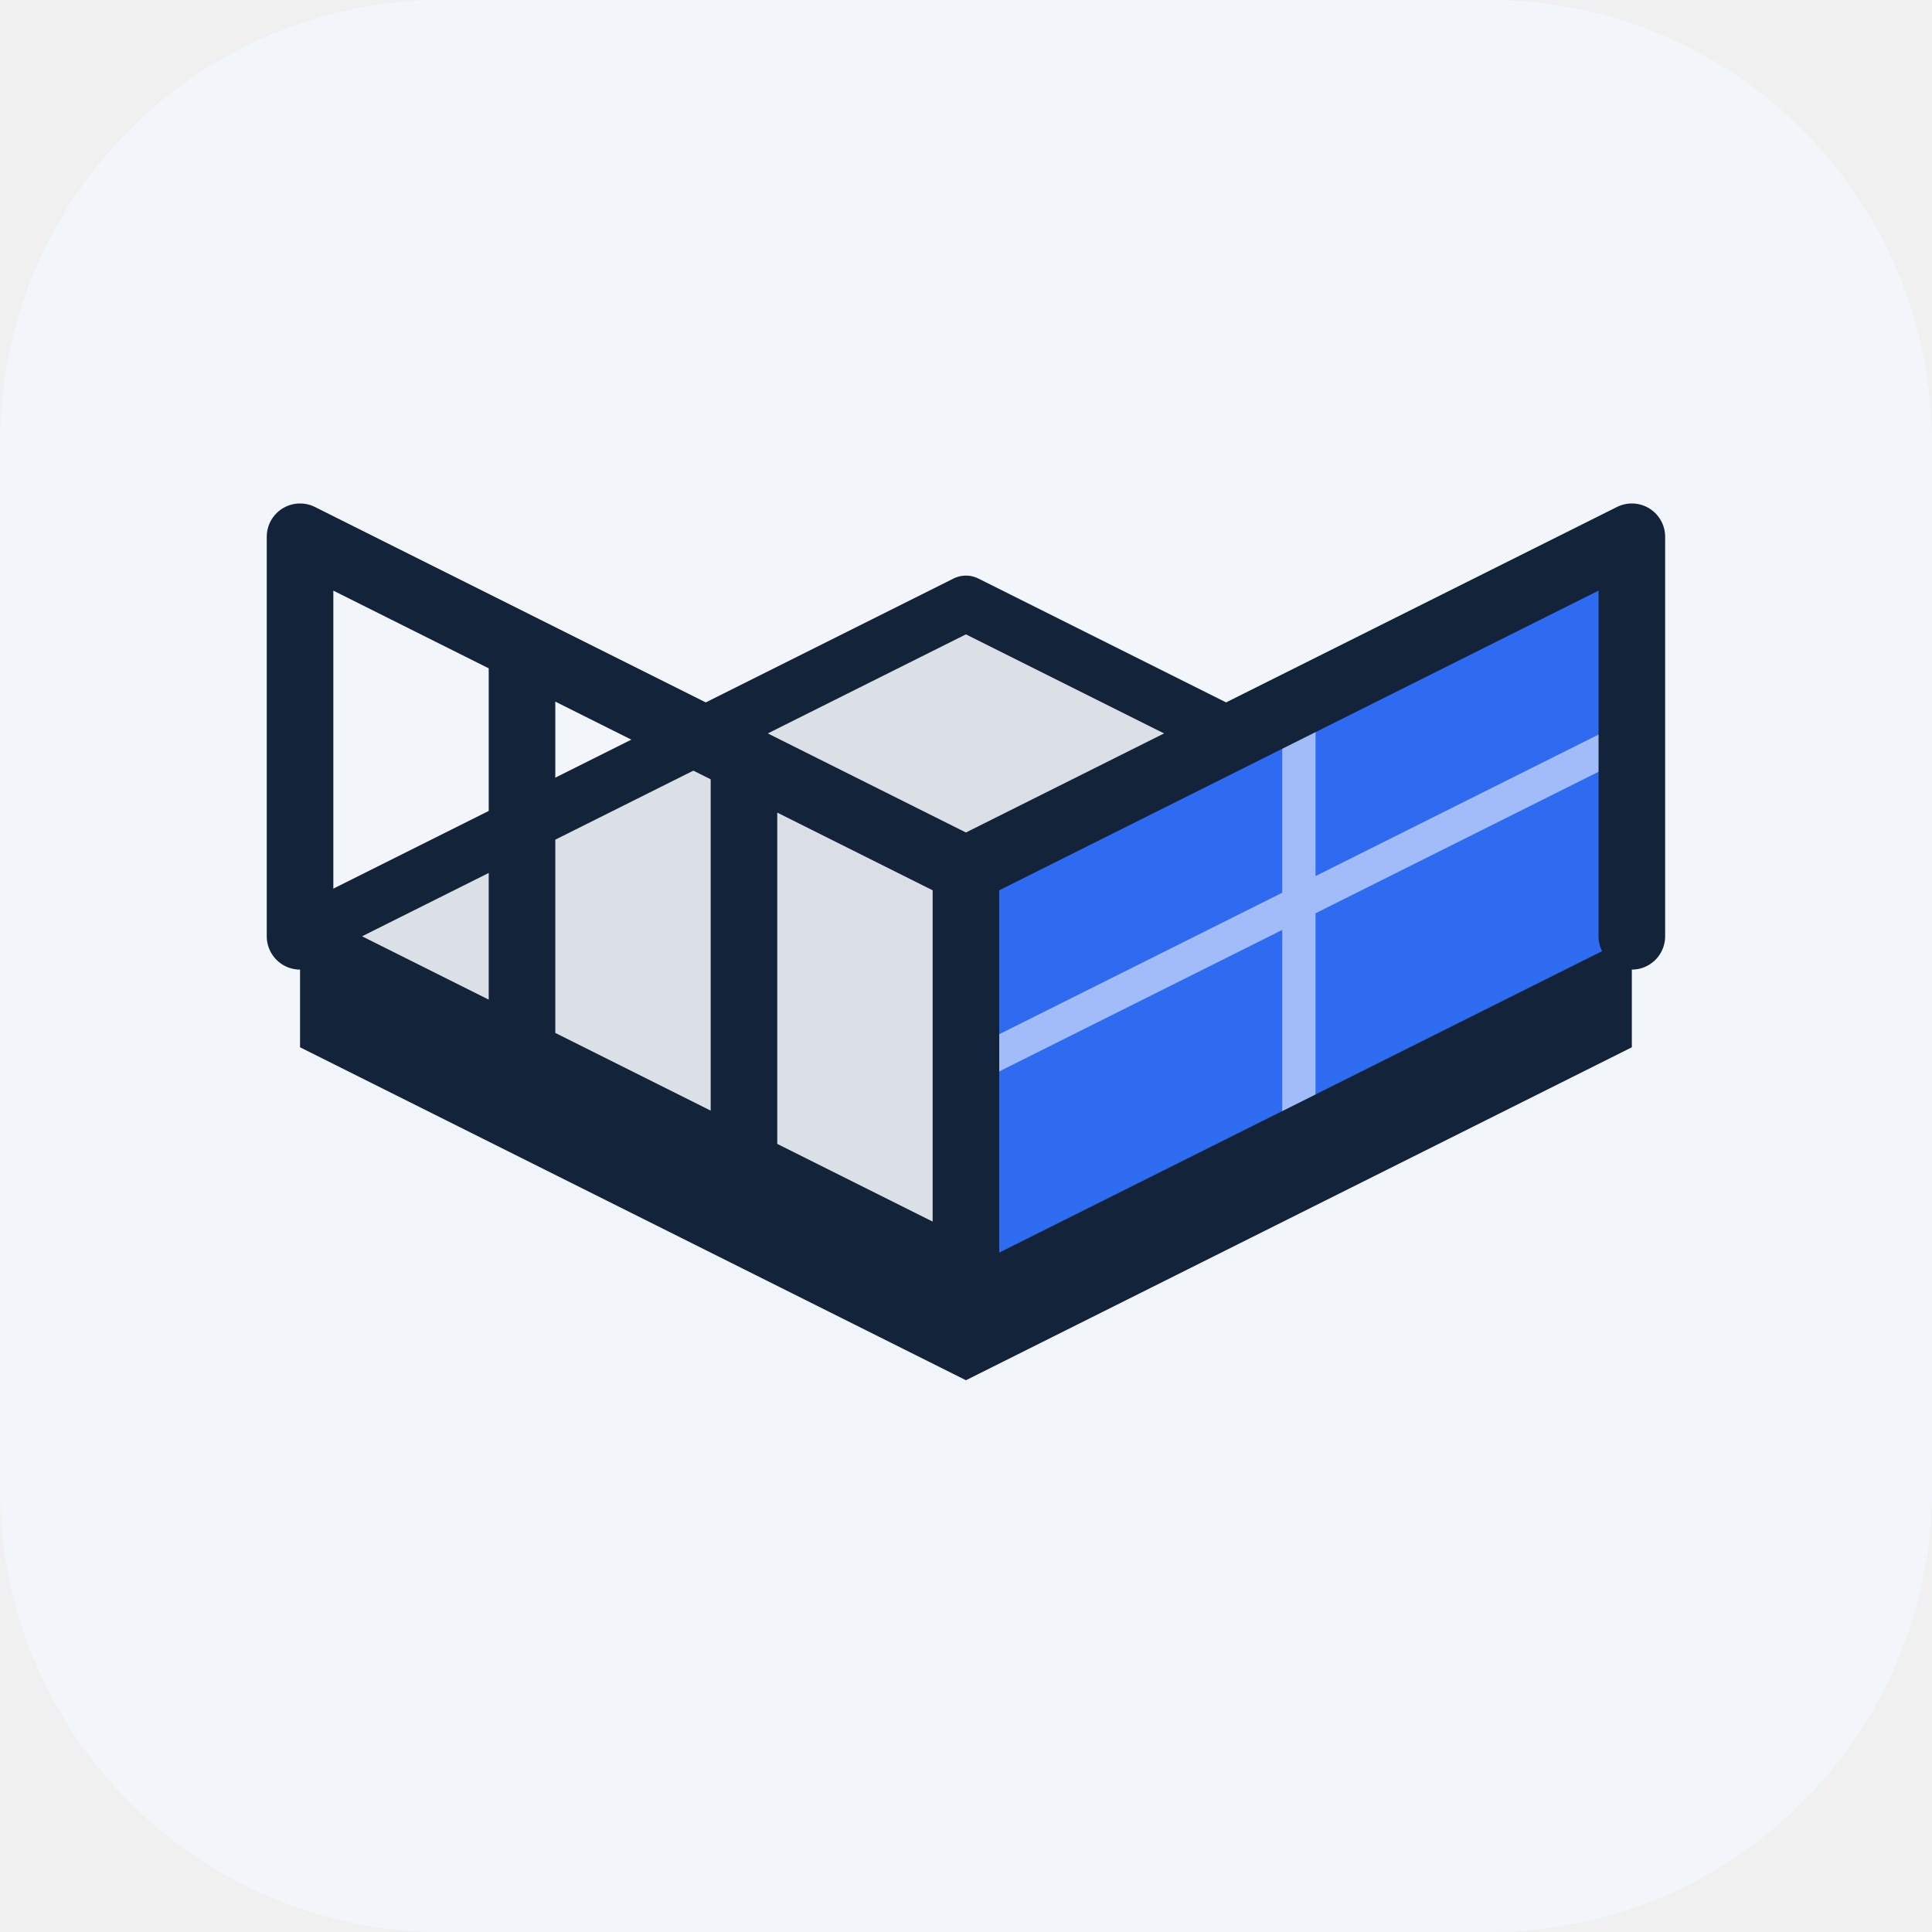
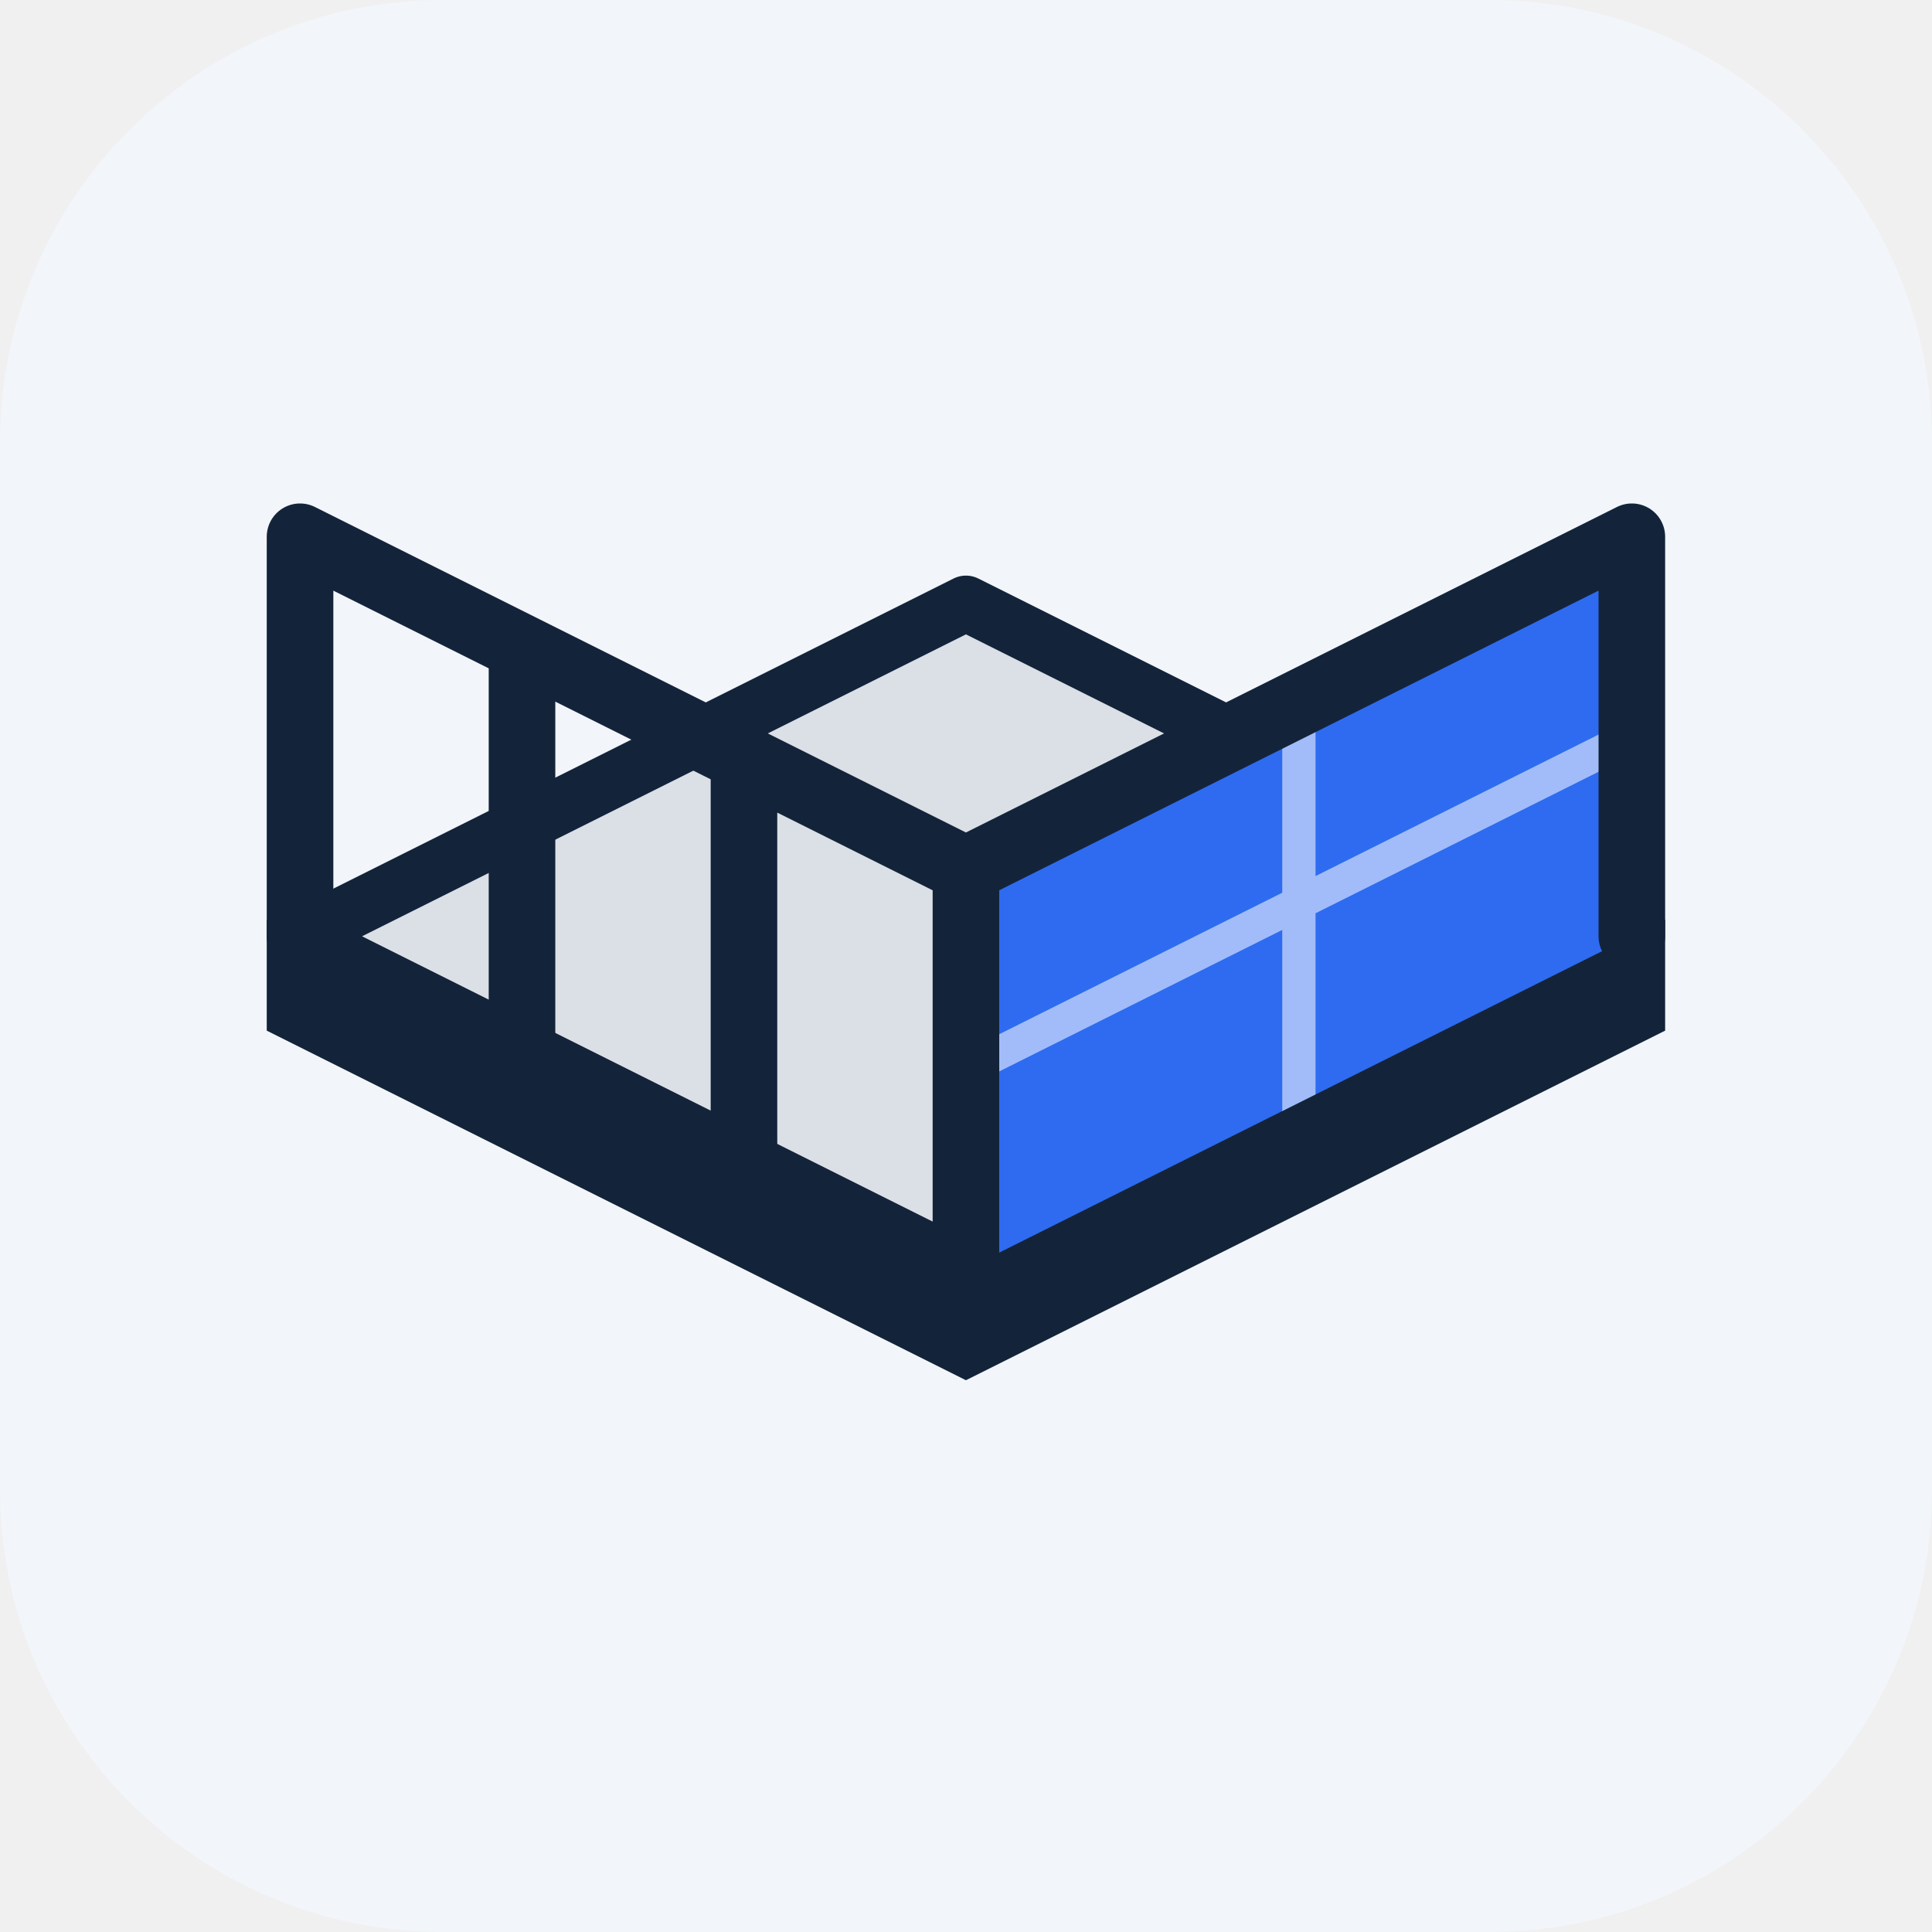
<svg xmlns="http://www.w3.org/2000/svg" viewBox="0 0 96 96" role="img" aria-label="balki strom">
  <rect width="96" height="96" rx="22" fill="#F2F5FA" />
  <g transform="matrix(1.102941 0 0 1.102941 -7.15 -7.52)">
    <path d="M50 34 80 49 50 64 20 49Z" fill="#13243A" fill-opacity="0.1" stroke="#13243A" stroke-width="2.5" stroke-linejoin="round" />
-     <path d="M20 49 50 64 80 49v5L50 69 20 54Z" fill="#13243A" />
+     <path d="M18.5 48.25 50 64 81.5 48.25V53.25L50 69 18.5 53.25Z" fill="#13243A" />
    <path d="M50 64 80 49V31L50 46Z" fill="#2E6BF0" />
    <clipPath id="panel">
      <path d="M50 64 80 49V31L50 46Z" />
    </clipPath>
    <path clip-path="url(#panel)" d="M65 62V33M44 58 86 37" stroke="#fff" stroke-opacity=".55" stroke-width="1.5" />
    <path d="M20 31 50 46 80 31M20 49V31M30 54V36M40 59V41M50 64V46M80 49V31" fill="none" stroke="#13243A" stroke-width="3" stroke-linecap="round" stroke-linejoin="round" />
  </g>
</svg>
